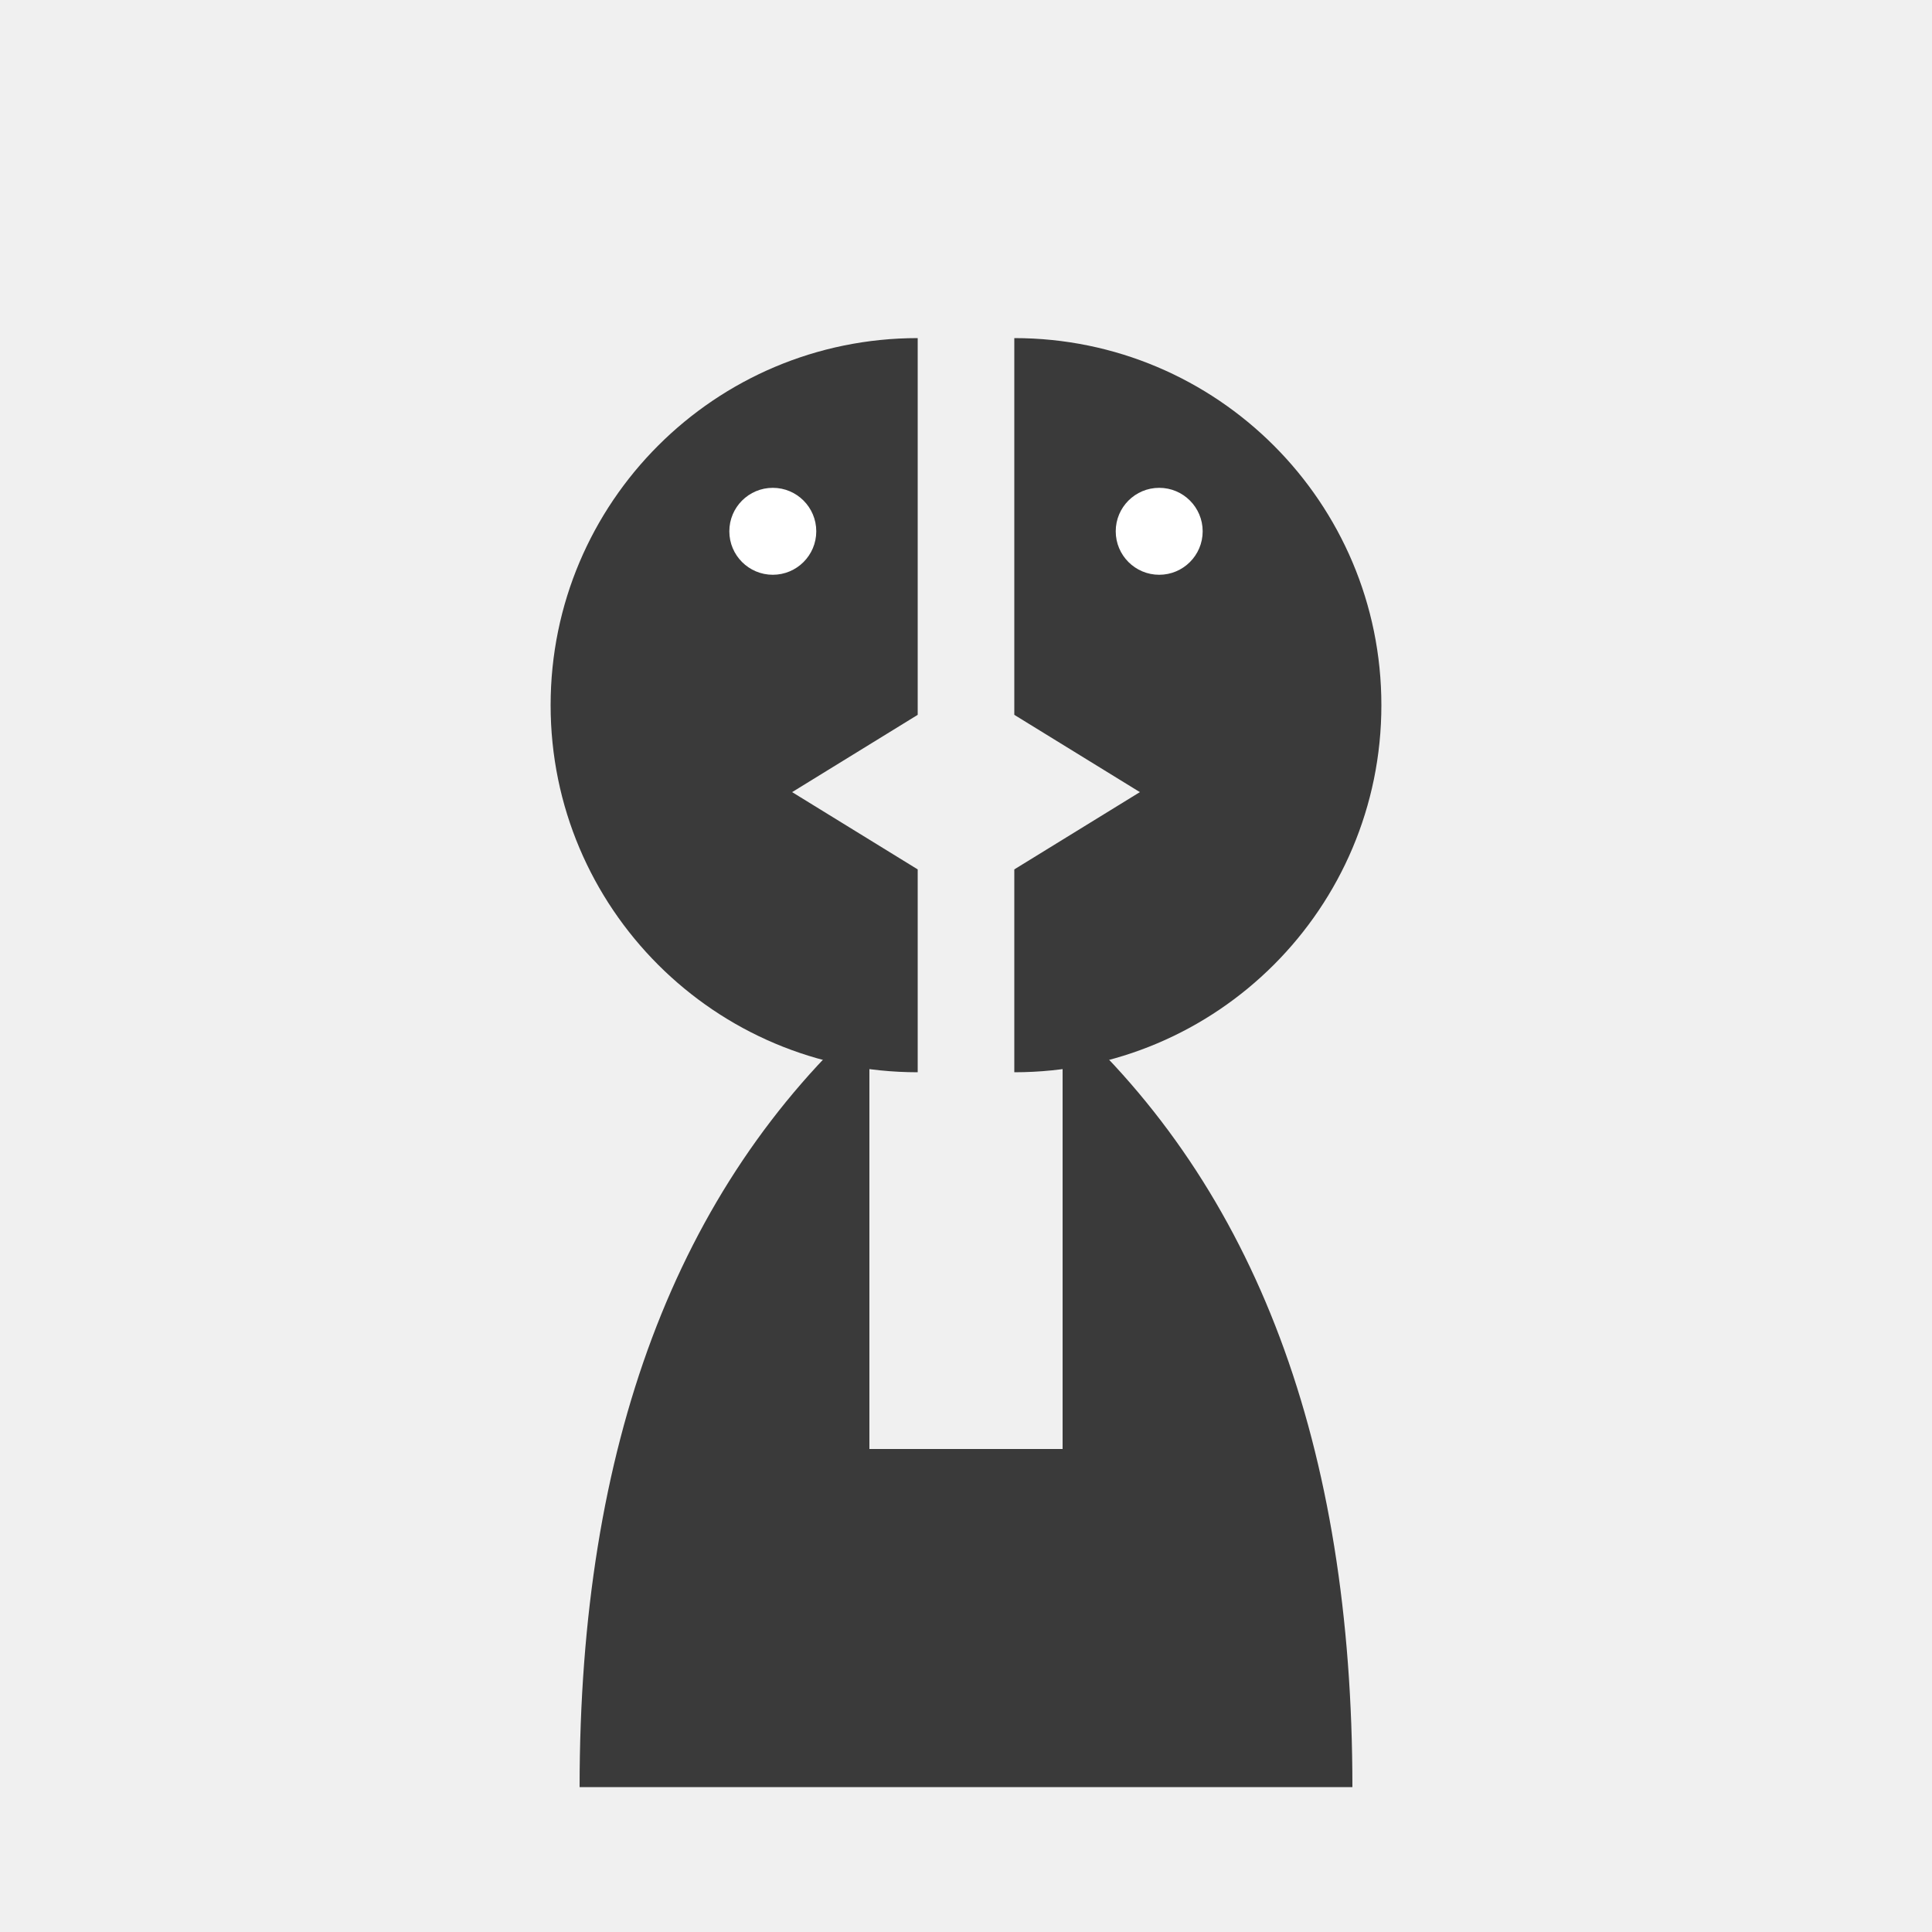
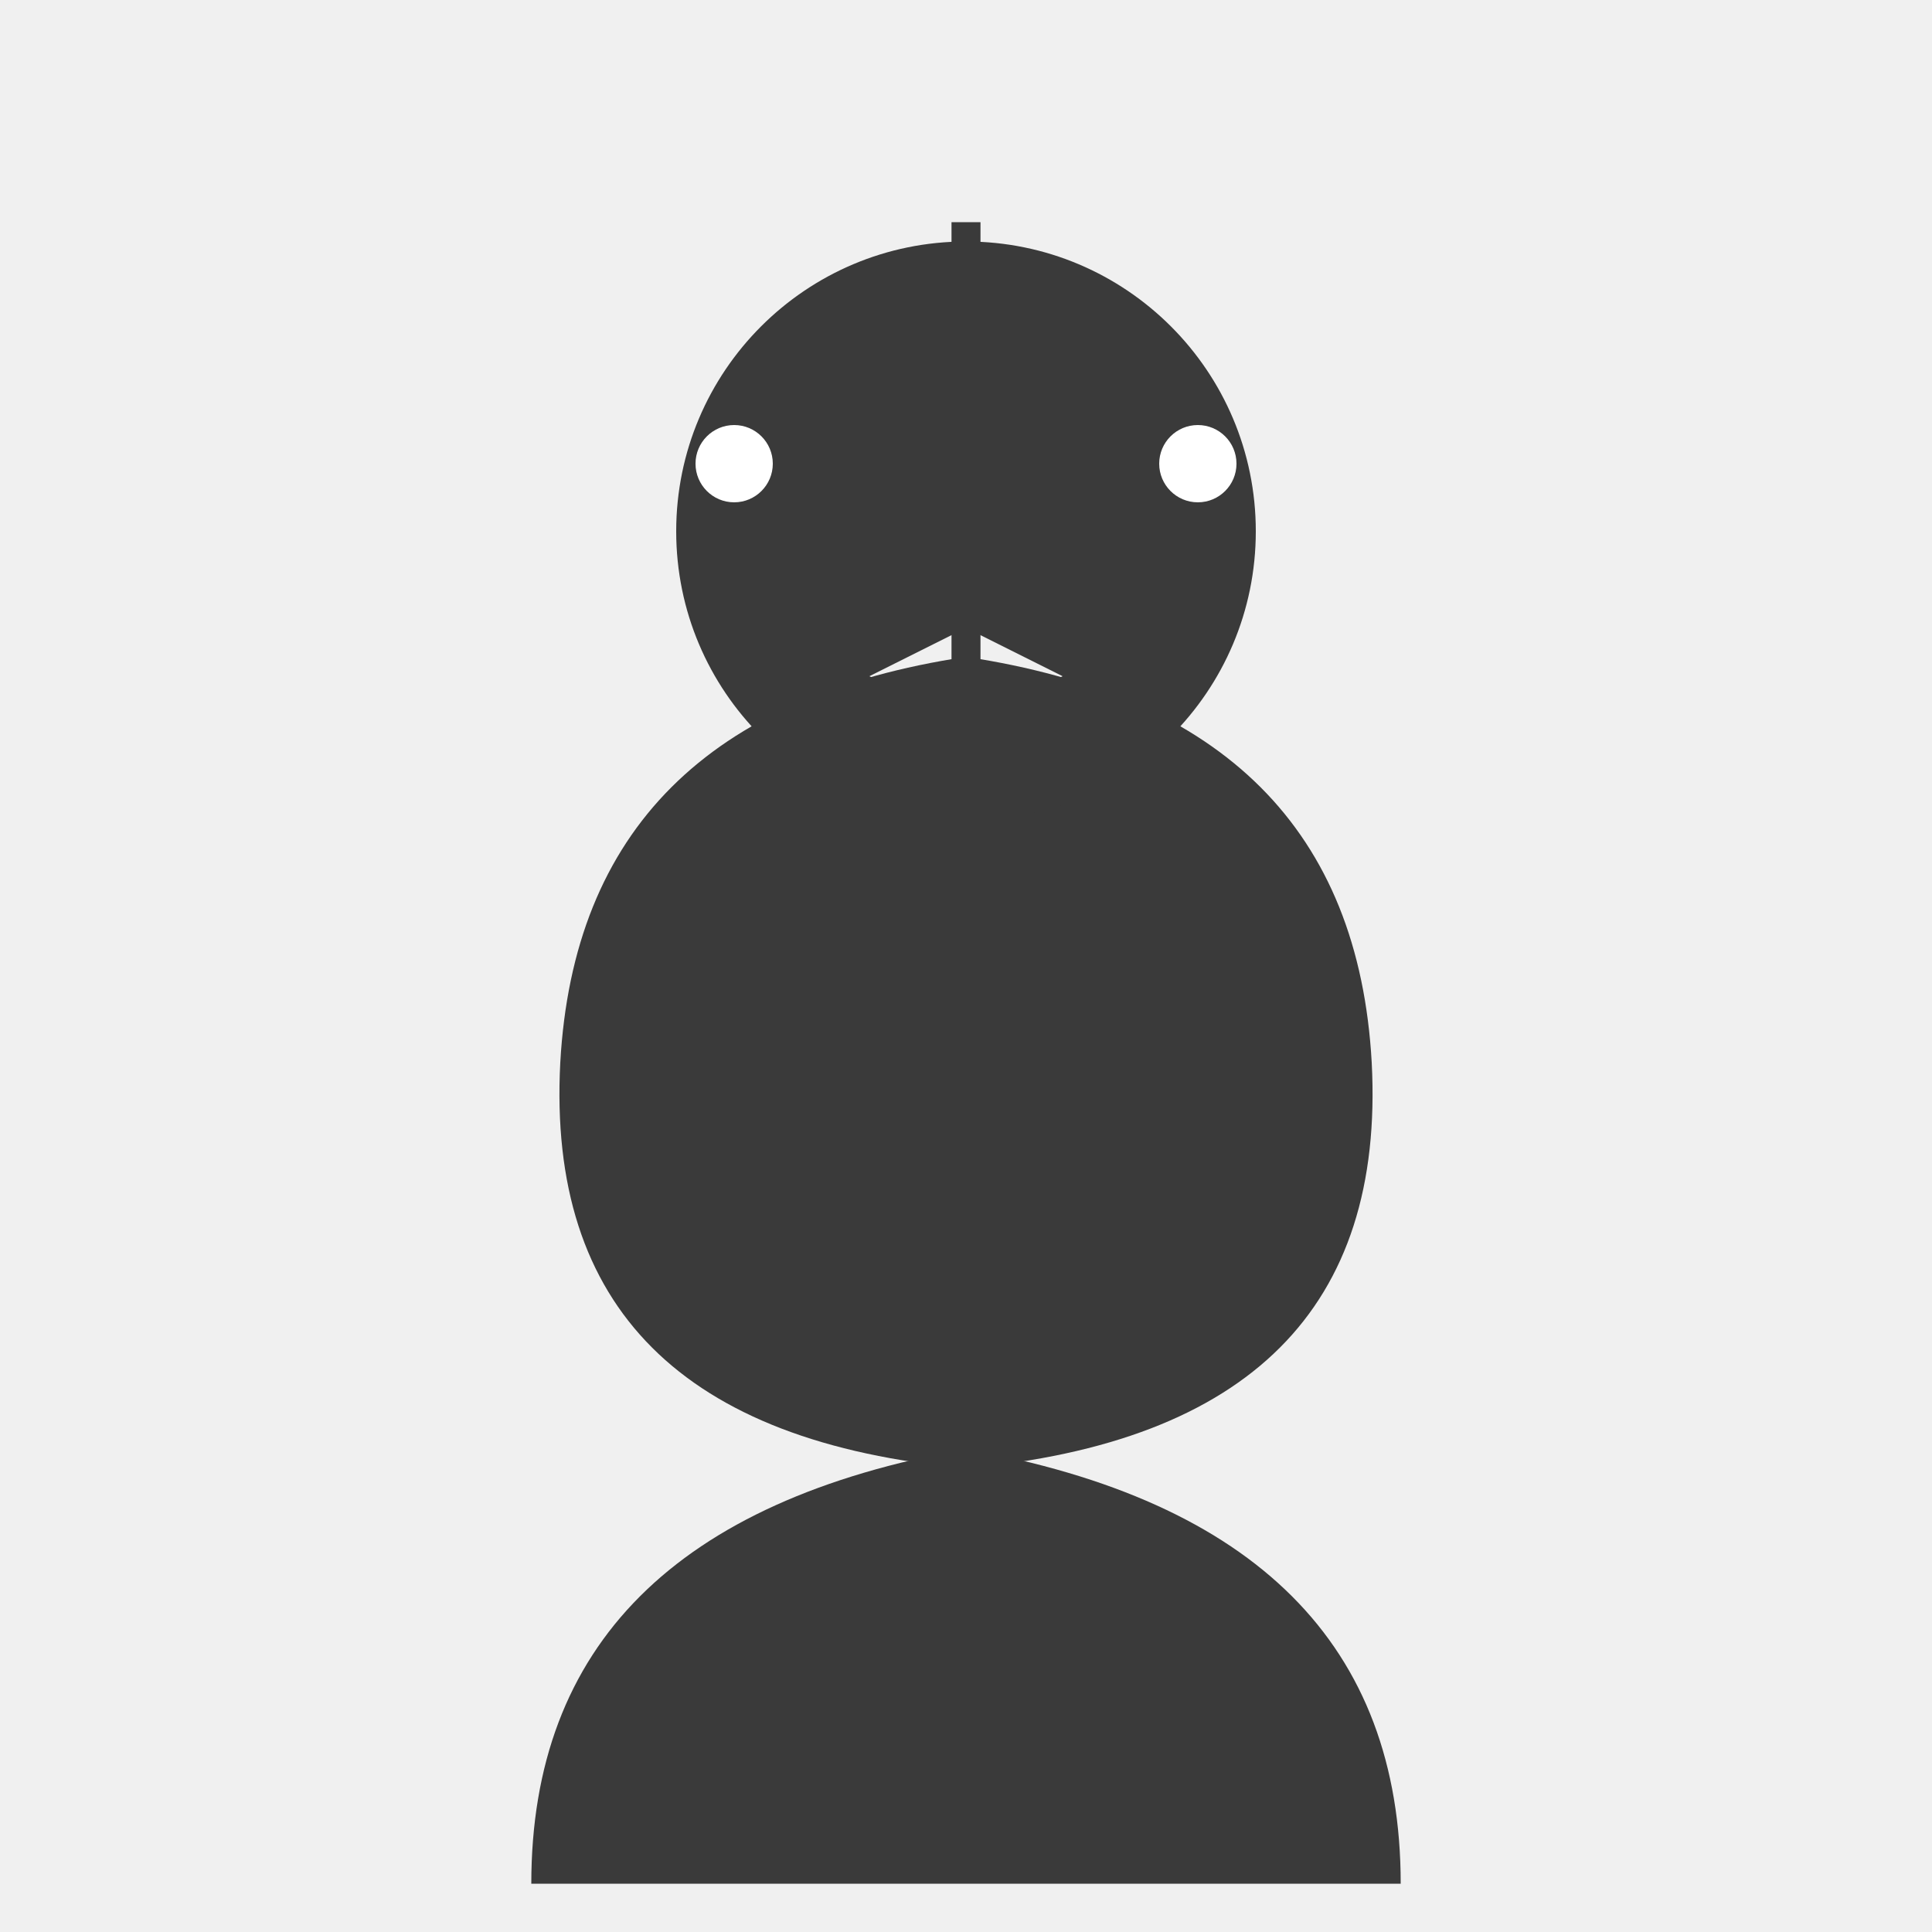
<svg xmlns="http://www.w3.org/2000/svg" viewBox="0 0 200 200" width="200" height="200" role="img" aria-label="Janus, the two-faced Roman god">
  <defs>
    <style>
      .janus-fill { fill: #3a3a3a; }
      @media (prefers-color-scheme: dark) {
        .janus-fill { fill: #e8e8e8; }
      }
    </style>
  </defs>
  <g class="janus-fill">
-     <path d="M 60 185 Q 60 132 90 105 L 90 150 L 110 150 L 110 105 Q 140 132 140 185 Z" />
-     <path d="       M 95 35       A 38 38 0 1 0 95 111       L 95 90       L 82 82       L 95 74       Z" />
-     <circle cx="80" cy="55" r="4.5" fill="#ffffff" />
-     <path d="       M 105 35       A 38 38 0 1 1 105 111       L 105 90       L 118 82       L 105 74       Z" />
-     <circle cx="120" cy="55" r="4.5" fill="#ffffff" />
+     <path d="M 55 195 Q 55 158 100 150 Q 145 158 145 195 Z" />
+     <path d="M 100 68 Q 60 74 58 110 Q 56 148 100 152 Z" />
+     <path d="M 100 68 Q 140 74 142 110 Q 144 148 100 152 Z" />
+     <path d="       M 100 25       A 30 30 0 1 0 100 85       L 100 75       L 90 70       L 100 65       Z" />
+     <circle cx="76" cy="48" r="4" fill="#ffffff" />
+     <path d="       M 100 25       A 30 30 0 1 1 100 85       L 100 75       L 110 70       L 100 65       Z" />
+     <circle cx="124" cy="48" r="4" fill="#ffffff" />
+     <rect x="98.5" y="23" width="3" height="132" />
  </g>
</svg>
